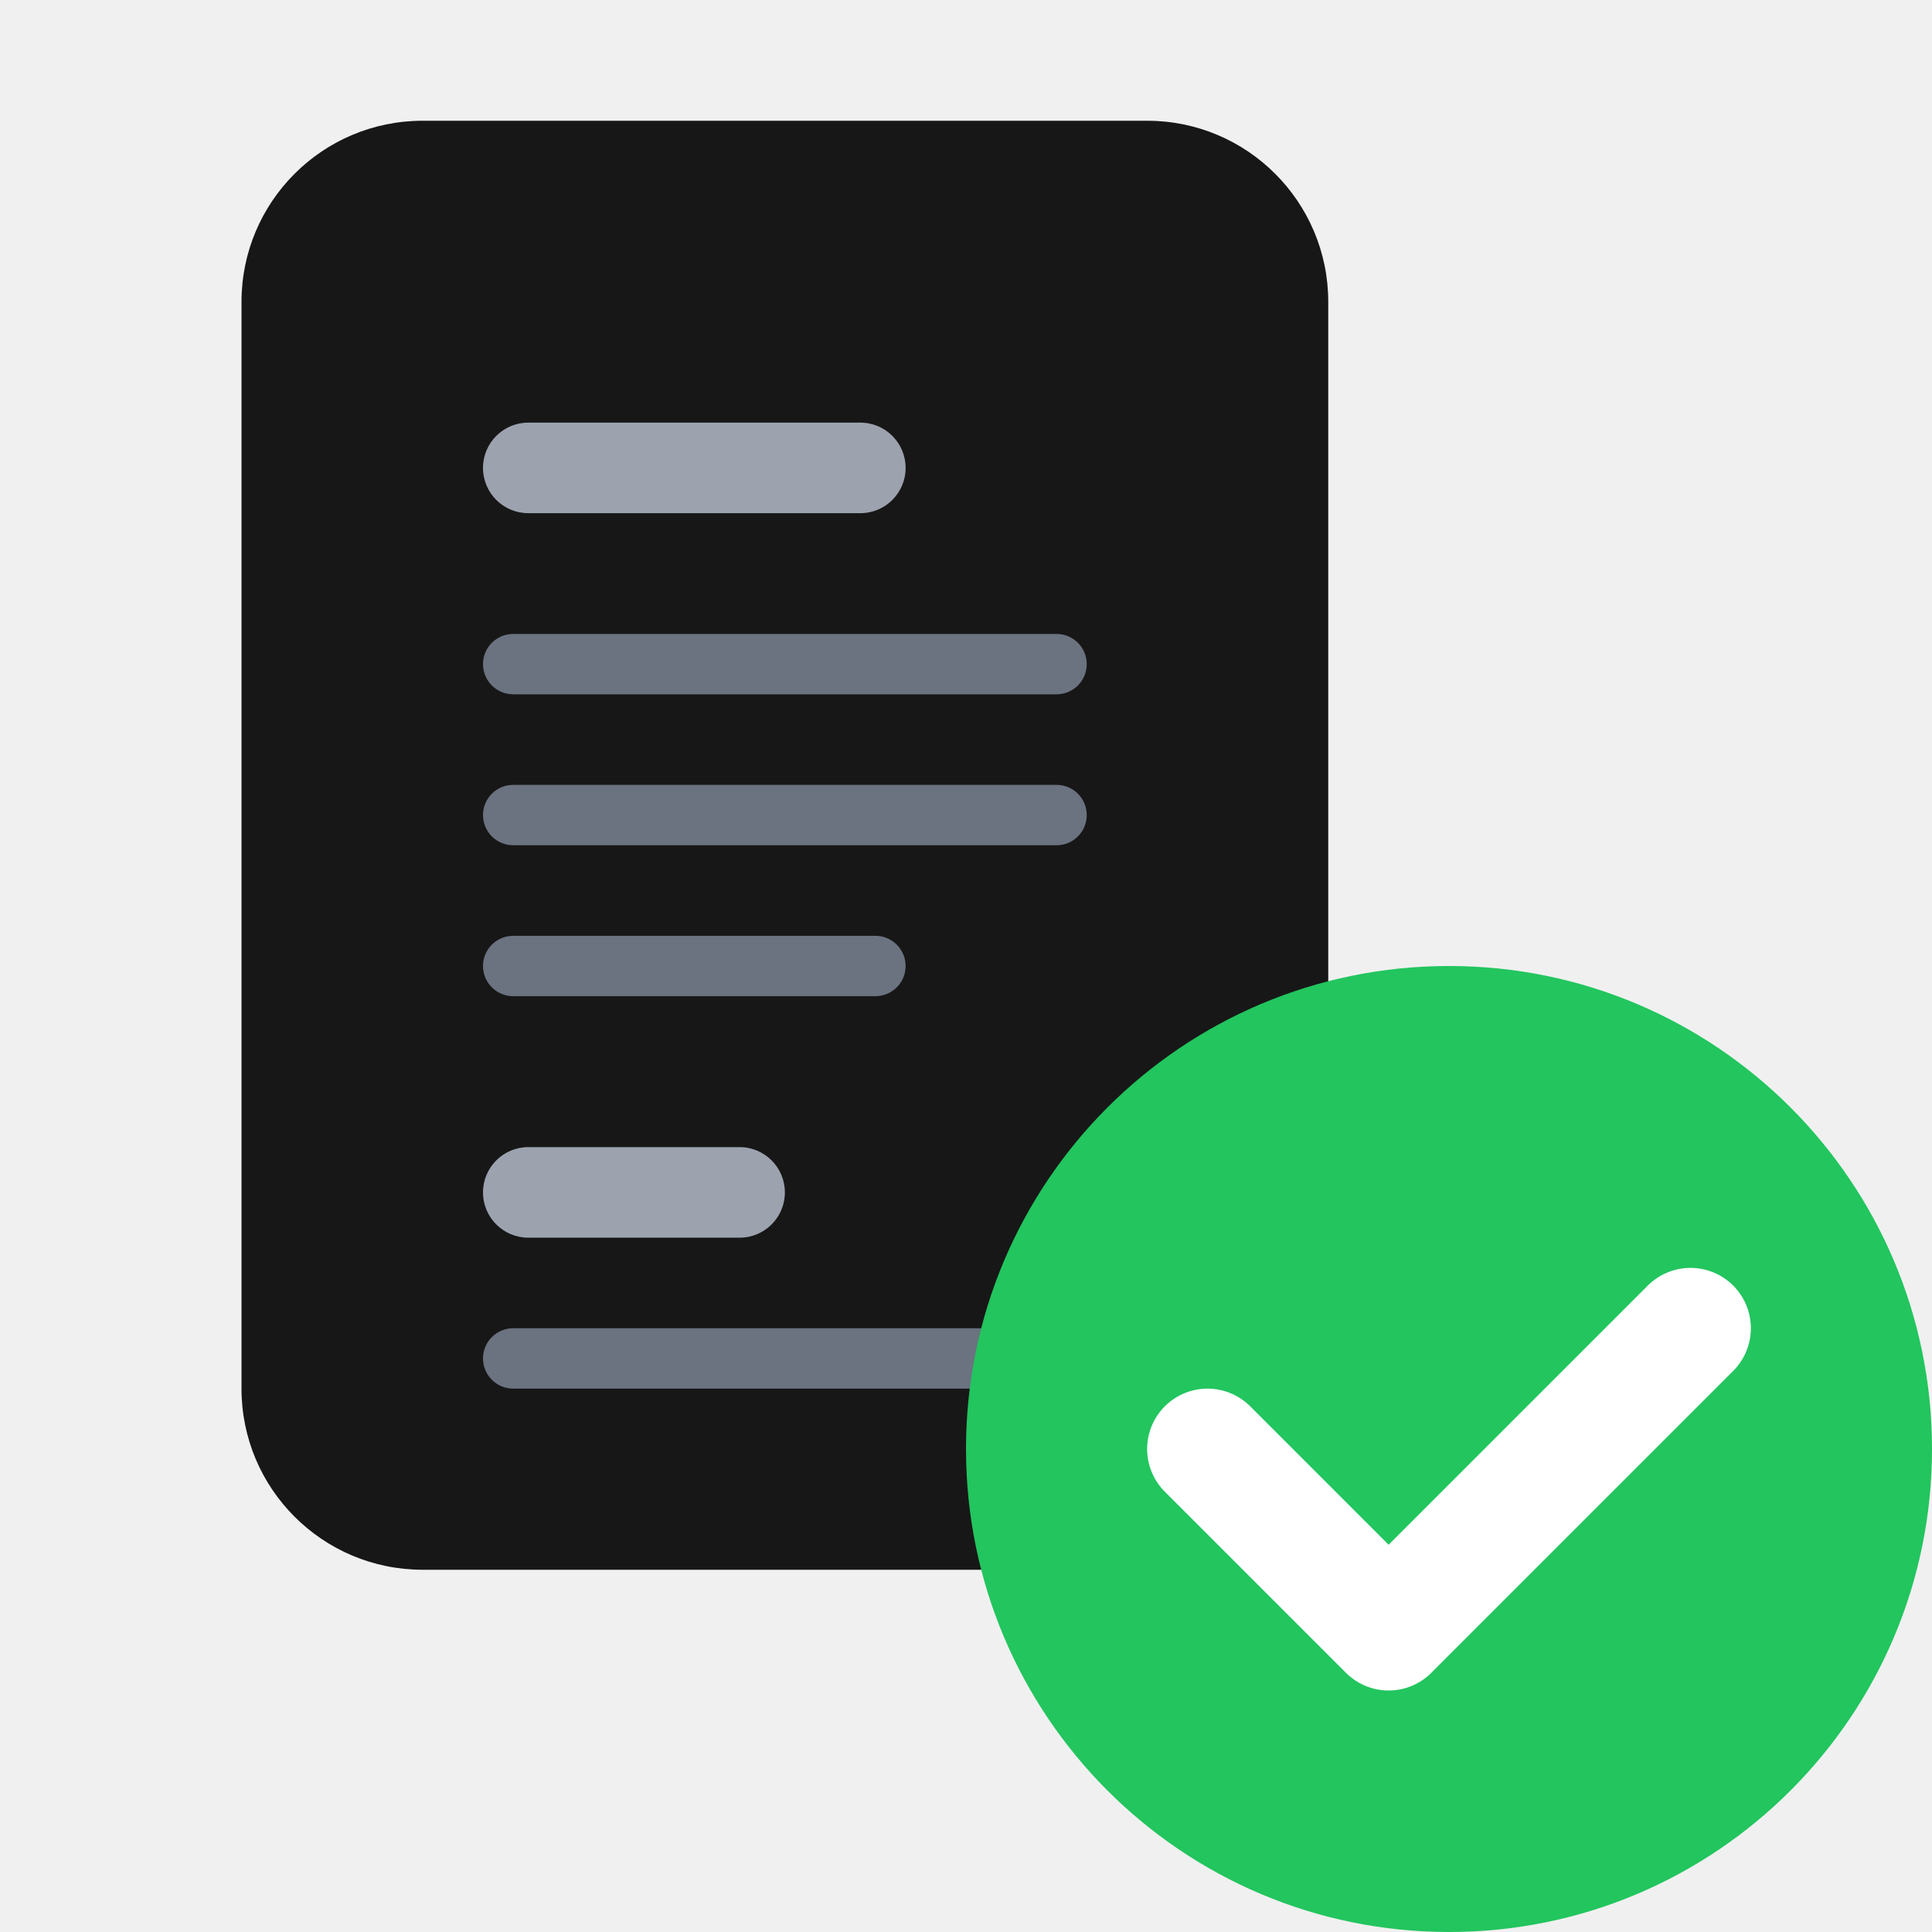
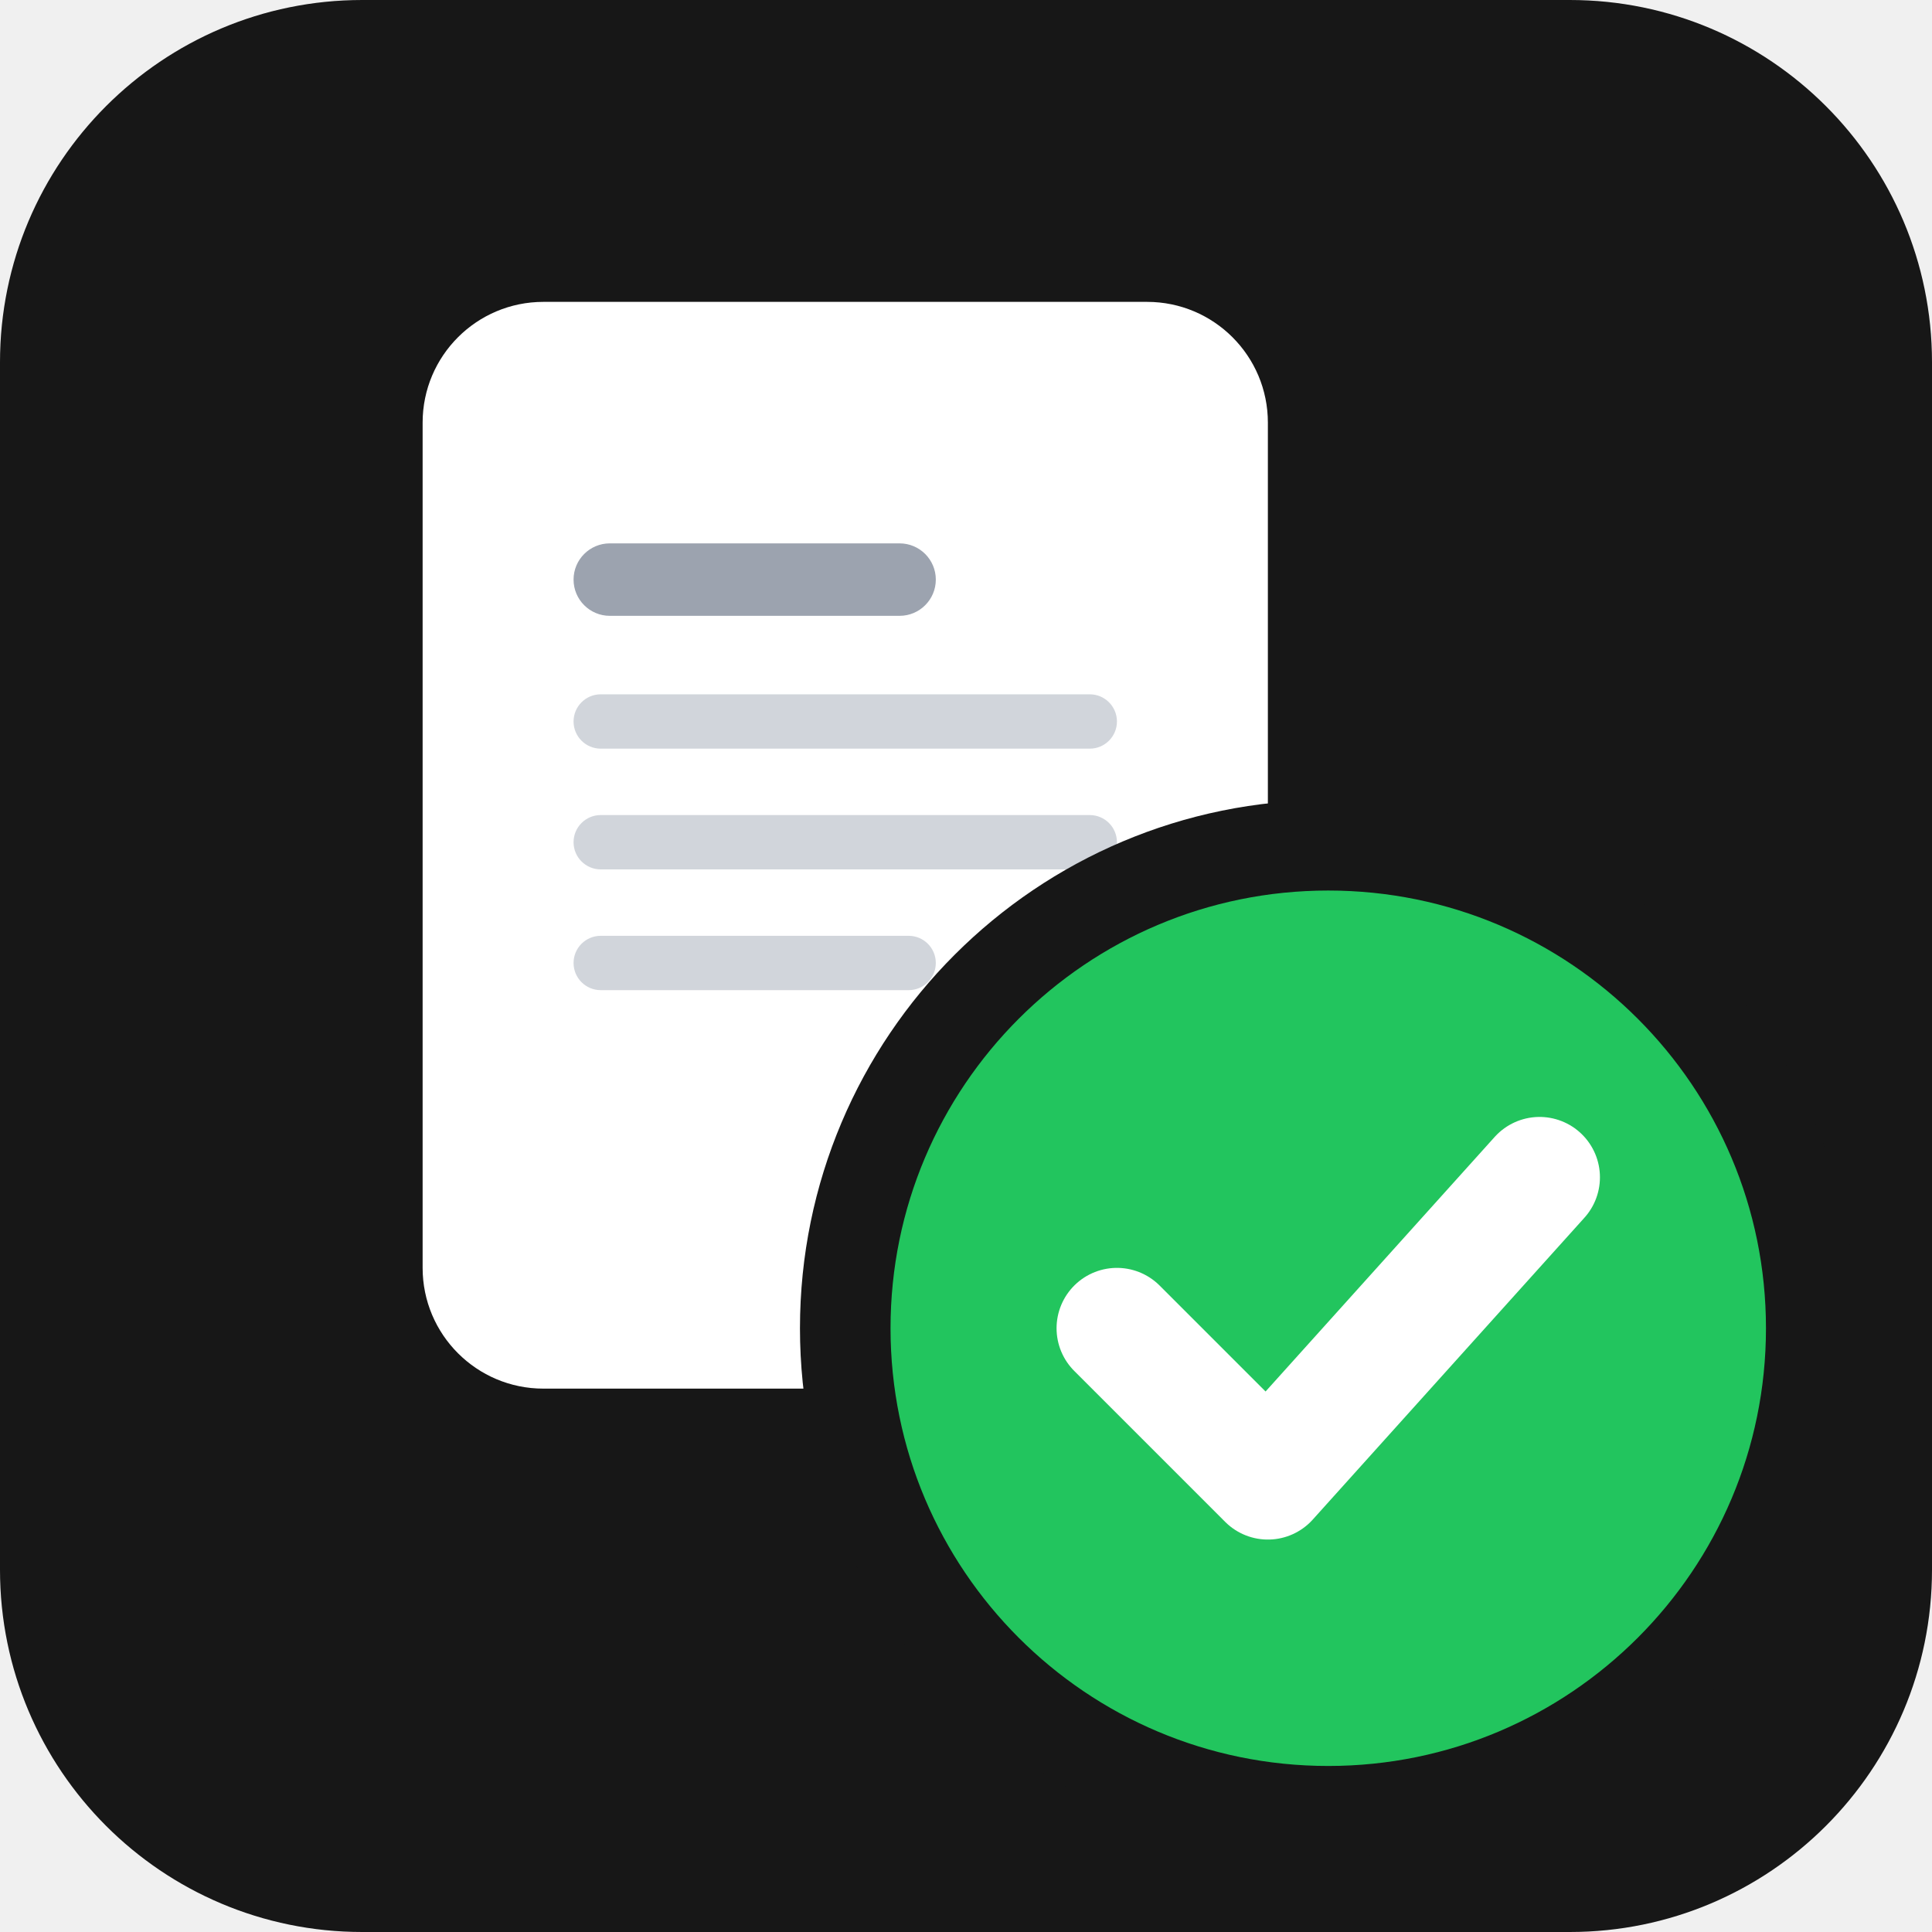
<svg xmlns="http://www.w3.org/2000/svg" viewBox="0 0 32 32" fill="none">
-   <rect x="4" y="2" width="18" height="24" rx="3" fill="#171717" />
-   <rect x="8" y="7" width="7" height="1.5" rx="0.75" fill="#9CA3AF" />
-   <rect x="8" y="10.5" width="10" height="1" rx="0.5" fill="#6B7280" />
-   <rect x="8" y="13" width="10" height="1" rx="0.5" fill="#6B7280" />
-   <rect x="8" y="15.5" width="7" height="1" rx="0.5" fill="#6B7280" />
-   <rect x="8" y="19" width="5" height="1.5" rx="0.75" fill="#9CA3AF" />
-   <rect x="8" y="22" width="10" height="1" rx="0.5" fill="#6B7280" />
-   <circle cx="24" cy="24" r="8" fill="#22C55E" />
-   <path d="M20 24 L23 27 L28 22" stroke="white" stroke-width="2" stroke-linecap="round" stroke-linejoin="round" fill="none" />
+   <rect width="32" height="32" rx="6" fill="#171717" />
+   <rect x="7" y="5" width="14" height="18" rx="2" fill="white" />
+   <rect x="9.5" y="9" width="6" height="1.2" rx="0.6" fill="#9CA3AF" />
+   <rect x="9.5" y="11.5" width="9" height="0.9" rx="0.45" fill="#D1D5DB" />
+   <rect x="9.5" y="13.5" width="9" height="0.9" rx="0.45" fill="#D1D5DB" />
+   <rect x="9.5" y="15.5" width="6" height="0.9" rx="0.45" fill="#D1D5DB" />
+   <circle cx="22" cy="22" r="8" fill="#22C55E" stroke="#171717" stroke-width="1.5" />
+   <path d="M18.5 22 L21 24.5 L25.5 19.5" stroke="white" stroke-width="2" stroke-linecap="round" stroke-linejoin="round" fill="none" />
</svg>
